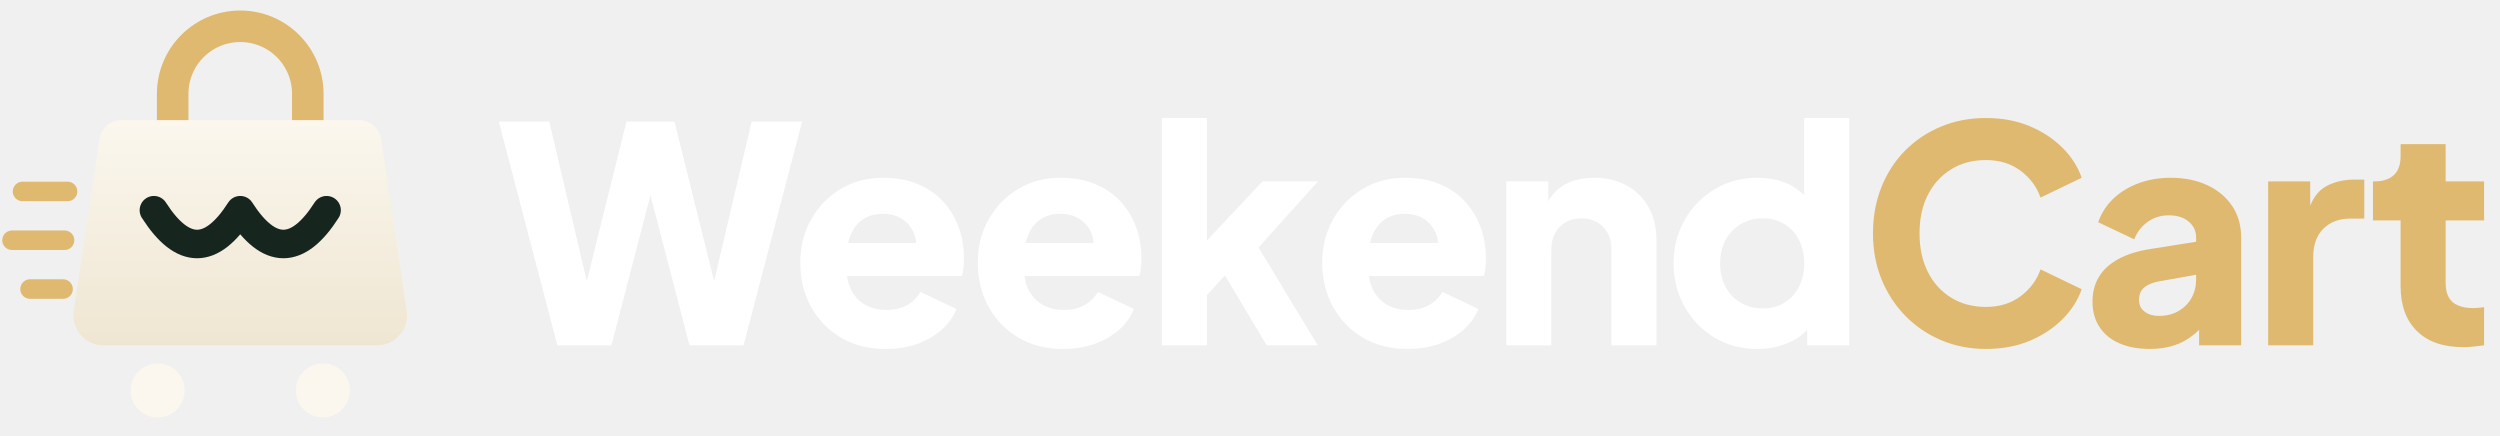
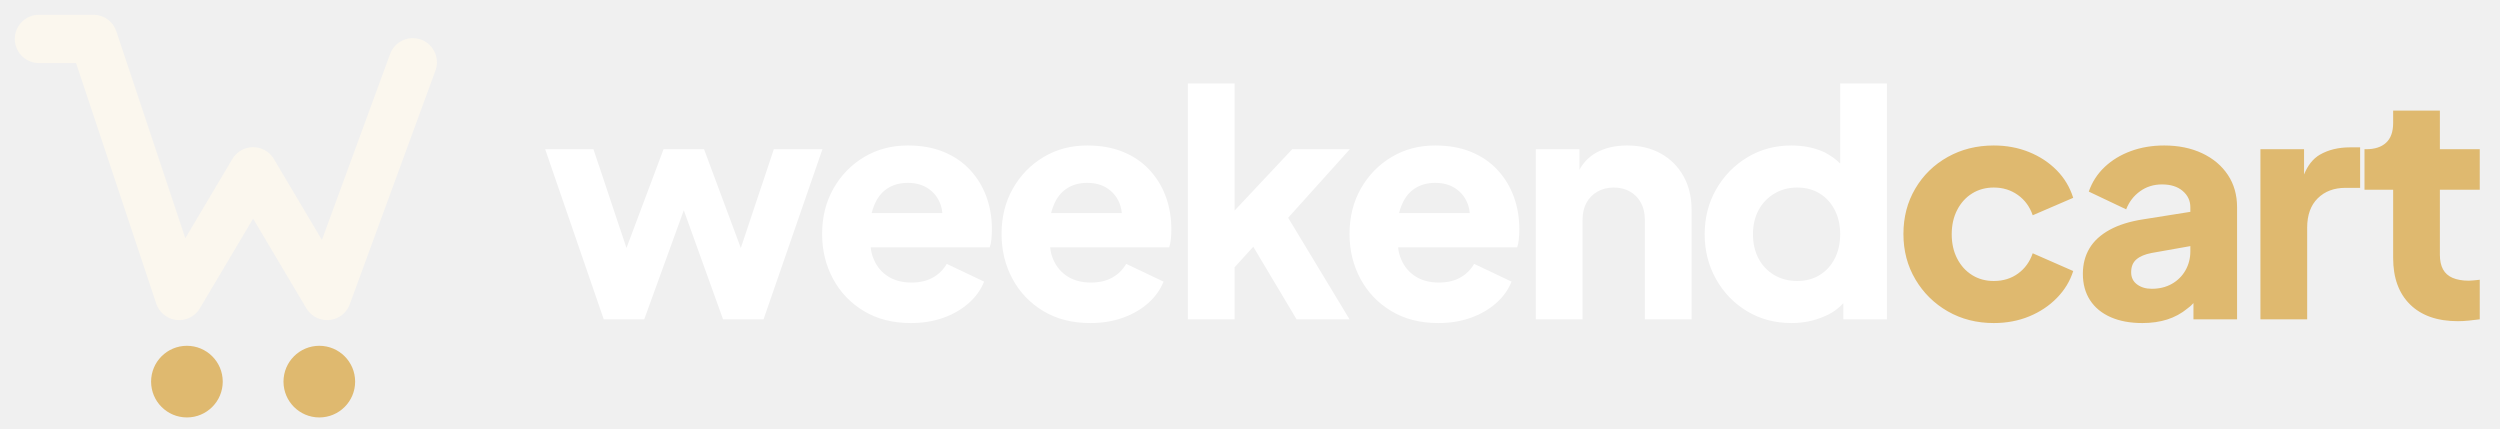
- <svg xmlns="http://www.w3.org/2000/svg" viewBox="0 5 333 58" width="1332" height="232" role="img" aria-label="WeekendCart">
-   <defs>
-     <linearGradient id="wc-logo-light" x1="0" y1="0" x2="0" y2="1">
-       <stop offset="0" stop-color="#fbf7ee" />
-       <stop offset="1" stop-color="#efe6d2" />
-     </linearGradient>
-   </defs>
-   <path d="M3 30.5H9" fill="none" stroke="#dfb96f" stroke-width="2.6" stroke-linecap="round" />
-   <path d="M1.6 37H8.6" fill="none" stroke="#dfb96f" stroke-width="2.6" stroke-linecap="round" />
-   <path d="M4 43.5H8.4" fill="none" stroke="#dfb96f" stroke-width="2.6" stroke-linecap="round" />
-   <path d="M23 22V17.5a9 9 0 0 1 18 0V22" fill="none" stroke="#dfb96f" stroke-width="4.2" stroke-linecap="round" />
-   <path d="M16.2 21H47.8a3 3 0 0 1 2.98 2.66L54.2 46.6a4 4 0 0 1-3.98 4.4H13.78a4 4 0 0 1-3.98-4.4L13.22 23.66A3 3 0 0 1 16.2 21Z" fill="url(#wc-logo-light)" />
-   <path d="M20.5 33q5.75 9 11.5 0q5.75 9 11.5 0" fill="none" stroke="#16261f" stroke-width="3.8" stroke-linecap="round" stroke-linejoin="round" />
-   <circle cx="21" cy="57" r="3.6" fill="#fbf7ee" />
-   <circle cx="43" cy="57" r="3.6" fill="#fbf7ee" />
+ <svg xmlns="http://www.w3.org/2000/svg" viewBox="-2 5 321 55" width="1284" height="220" role="img" aria-label="WeekendCart">
+   <defs />
+   <path d="M3 10H10L21 43L30.5 27L40 43L51 13" fill="none" stroke="#fbf7ee" stroke-width="6.2" stroke-linecap="round" stroke-linejoin="round" />
+   <circle cx="22" cy="54" r="4.6" fill="#dfb96f" />
+   <circle cx="39" cy="54" r="4.6" fill="#dfb96f" />
  <g fill="#ffffff">
-     <g transform="translate(66 51)">
-       <path d="M15.44 0L8.24 0L0.44-29.80L7.16-29.80L12.16-8.56L17.44-29.80L23.84-29.80L29.12-8.56L34.12-29.80L40.84-29.80L33.04 0L25.84 0L20.64-20L15.44 0ZM52 0.48L52 0.48Q48.52 0.48 45.96-1.06Q43.40-2.60 42-5.20Q40.60-7.80 40.60-10.96L40.60-10.96Q40.60-14.24 42.06-16.80Q43.52-19.36 46-20.84Q48.48-22.32 51.60-22.32L51.60-22.32Q54.20-22.32 56.20-21.50Q58.20-20.68 59.58-19.20Q60.96-17.72 61.68-15.78Q62.40-13.84 62.40-11.56L62.40-11.56Q62.40-10.92 62.34-10.30Q62.28-9.68 62.12-9.24L62.12-9.24L46.84-9.24Q46.92-8.40 47.24-7.68L47.24-7.68Q47.84-6.28 49.08-5.50Q50.32-4.72 52.08-4.72L52.08-4.72Q53.68-4.72 54.82-5.36Q55.96-6 56.60-7.12L56.60-7.12L61.40-4.84Q60.76-3.24 59.38-2.04Q58-0.84 56.12-0.18Q54.24 0.48 52 0.48ZM46.96-13.64L46.96-13.64L56.04-13.64Q56-14.16 55.84-14.64L55.84-14.64Q55.40-15.96 54.30-16.74Q53.20-17.52 51.60-17.52L51.60-17.52Q50.04-17.52 48.92-16.76Q47.80-16 47.24-14.52L47.24-14.52Q47.08-14.12 46.96-13.64ZM75.64 0.48L75.64 0.48Q72.16 0.48 69.60-1.06Q67.04-2.60 65.64-5.20Q64.24-7.80 64.24-10.96L64.24-10.96Q64.24-14.24 65.70-16.80Q67.16-19.36 69.64-20.84Q72.12-22.32 75.24-22.32L75.24-22.32Q77.84-22.32 79.84-21.50Q81.84-20.68 83.22-19.20Q84.60-17.72 85.32-15.78Q86.04-13.84 86.04-11.56L86.04-11.56Q86.04-10.92 85.98-10.30Q85.92-9.68 85.76-9.24L85.76-9.24L70.48-9.24Q70.56-8.40 70.88-7.68L70.88-7.68Q71.48-6.28 72.72-5.50Q73.96-4.72 75.72-4.72L75.72-4.72Q77.32-4.72 78.46-5.36Q79.60-6 80.24-7.12L80.24-7.12L85.04-4.84Q84.40-3.24 83.02-2.04Q81.64-0.84 79.76-0.18Q77.88 0.48 75.64 0.48ZM70.60-13.64L70.60-13.64L79.68-13.64Q79.64-14.16 79.48-14.64L79.48-14.64Q79.04-15.96 77.94-16.74Q76.84-17.52 75.24-17.52L75.24-17.52Q73.68-17.52 72.56-16.76Q71.44-16 70.88-14.52L70.88-14.52Q70.72-14.12 70.60-13.64ZM94.76 0L88.76 0L88.76-30.28L94.76-30.28L94.76-13.96L102.16-21.84L109.56-21.84L101.64-13.04L109.52 0L102.72 0L97.16-9.32L94.76-6.68L94.76 0ZM121.52 0.48L121.52 0.48Q118.04 0.48 115.48-1.06Q112.92-2.60 111.52-5.20Q110.12-7.80 110.12-10.96L110.12-10.96Q110.12-14.24 111.58-16.80Q113.04-19.36 115.52-20.84Q118.00-22.32 121.12-22.32L121.12-22.32Q123.72-22.32 125.72-21.50Q127.72-20.68 129.10-19.20Q130.48-17.72 131.20-15.78Q131.92-13.84 131.92-11.56L131.92-11.56Q131.92-10.92 131.86-10.30Q131.80-9.68 131.64-9.24L131.64-9.24L116.36-9.24Q116.44-8.40 116.76-7.68L116.76-7.68Q117.36-6.28 118.60-5.50Q119.84-4.72 121.60-4.72L121.60-4.72Q123.20-4.72 124.34-5.36Q125.48-6 126.12-7.12L126.12-7.12L130.92-4.84Q130.28-3.24 128.90-2.04Q127.52-0.84 125.64-0.18Q123.76 0.48 121.52 0.48ZM116.48-13.64L116.48-13.64L125.56-13.64Q125.52-14.16 125.36-14.64L125.36-14.64Q124.92-15.96 123.82-16.74Q122.72-17.52 121.12-17.52L121.12-17.52Q119.56-17.52 118.44-16.76Q117.32-16 116.76-14.52L116.76-14.52Q116.60-14.12 116.48-13.64ZM140.64 0L134.64 0L134.64-21.84L140.24-21.84L140.24-19.20Q141-20.60 142.40-21.40L142.40-21.40Q144.08-22.32 146.36-22.32L146.36-22.32Q148.84-22.32 150.70-21.28Q152.56-20.24 153.60-18.38Q154.64-16.52 154.64-14.04L154.64-14.04L154.64 0L148.64 0L148.64-12.76Q148.64-14.04 148.14-14.96Q147.64-15.88 146.74-16.40Q145.84-16.92 144.64-16.92L144.64-16.92Q143.48-16.92 142.56-16.40Q141.64-15.88 141.14-14.96Q140.64-14.04 140.64-12.76L140.64-12.76L140.64 0ZM168.08 0.48L168.08 0.48Q164.88 0.48 162.36-1.04Q159.84-2.56 158.38-5.16Q156.92-7.76 156.92-10.92L156.92-10.92Q156.92-14.12 158.40-16.70Q159.88-19.28 162.40-20.80Q164.92-22.32 168.04-22.32L168.04-22.32Q170.44-22.32 172.32-21.44L172.32-21.44Q173.48-20.84 174.32-20L174.32-20L174.32-30.28L180.32-30.28L180.32 0L174.72 0L174.72-2.08Q173.72-0.96 172.24-0.36L172.24-0.36Q170.32 0.48 168.08 0.48ZM168.80-4.92Q170.44-4.92 171.68-5.68Q172.92-6.44 173.62-7.80Q174.32-9.16 174.32-10.92Q174.32-12.68 173.62-14.04Q172.92-15.40 171.68-16.16Q170.44-16.92 168.80-16.92Q167.16-16.92 165.86-16.14Q164.56-15.36 163.84-14.02Q163.12-12.68 163.12-10.92Q163.12-9.16 163.84-7.80Q164.56-6.44 165.86-5.68Q167.16-4.92 168.80-4.92Z" />
+     <g transform="translate(67.56 46)">
+       <path d="M13.16 0L7.96 0L0.44-21.84L6.64-21.84L10.88-9.16L15.64-21.84L20.84-21.84L25.56-9.16L29.80-21.84L36.04-21.84L28.48 0L23.28 0L18.24-14L13.16 0ZM47.40 0.48L47.40 0.48Q43.92 0.48 41.36-1.06Q38.80-2.60 37.40-5.20Q36.00-7.80 36.00-10.96L36.00-10.96Q36.00-14.24 37.46-16.80Q38.92-19.36 41.40-20.84Q43.88-22.32 47.00-22.32L47.00-22.32Q49.60-22.32 51.60-21.50Q53.60-20.68 54.98-19.20Q56.36-17.72 57.08-15.78Q57.80-13.84 57.80-11.56L57.80-11.56Q57.80-10.92 57.74-10.30Q57.68-9.68 57.52-9.24L57.52-9.24L42.24-9.24Q42.32-8.40 42.64-7.68L42.64-7.68Q43.24-6.28 44.48-5.50Q45.72-4.72 47.48-4.72L47.48-4.72Q49.08-4.72 50.22-5.36Q51.36-6 52.00-7.12L52.00-7.12L56.80-4.84Q56.16-3.24 54.78-2.04Q53.40-0.84 51.52-0.18Q49.64 0.48 47.40 0.48ZM42.36-13.64L42.36-13.64L51.44-13.64Q51.40-14.16 51.24-14.64L51.24-14.64Q50.80-15.96 49.70-16.74Q48.60-17.52 47.00-17.52L47.00-17.52Q45.44-17.52 44.32-16.76Q43.20-16 42.64-14.52L42.64-14.52Q42.48-14.12 42.36-13.64ZM70.44 0.48L70.44 0.48Q66.96 0.48 64.40-1.06Q61.84-2.60 60.44-5.20Q59.04-7.80 59.04-10.96L59.04-10.96Q59.04-14.24 60.50-16.80Q61.96-19.36 64.44-20.84Q66.92-22.32 70.04-22.32L70.04-22.32Q72.64-22.32 74.64-21.50Q76.64-20.68 78.02-19.20Q79.40-17.72 80.12-15.78Q80.84-13.84 80.84-11.56L80.84-11.56Q80.84-10.92 80.78-10.30Q80.72-9.68 80.56-9.24L80.56-9.24L65.28-9.24Q65.36-8.40 65.68-7.68L65.68-7.68Q66.28-6.28 67.52-5.50Q68.76-4.72 70.52-4.72L70.52-4.72Q72.12-4.72 73.26-5.36Q74.40-6 75.04-7.12L75.04-7.12L79.84-4.84Q79.20-3.24 77.82-2.04Q76.44-0.84 74.56-0.18Q72.68 0.48 70.44 0.48ZM65.40-13.64L65.40-13.64L74.48-13.64Q74.44-14.16 74.28-14.64L74.28-14.64Q73.84-15.96 72.74-16.74Q71.64-17.52 70.04-17.52L70.04-17.52Q68.48-17.52 67.36-16.76Q66.24-16 65.68-14.52L65.68-14.52Q65.52-14.12 65.40-13.64ZM88.96 0L82.96 0L82.96-30.28L88.96-30.28L88.96-13.96L96.36-21.84L103.76-21.84L95.84-13.04L103.72 0L96.92 0L91.36-9.32L88.96-6.68L88.96 0ZM115.12 0.48L115.12 0.48Q111.64 0.48 109.08-1.06Q106.52-2.60 105.12-5.20Q103.72-7.80 103.72-10.96L103.72-10.96Q103.72-14.24 105.18-16.80Q106.64-19.36 109.12-20.84Q111.60-22.32 114.72-22.32L114.72-22.32Q117.32-22.32 119.32-21.50Q121.32-20.68 122.70-19.20Q124.08-17.72 124.80-15.78Q125.52-13.84 125.52-11.56L125.52-11.56Q125.52-10.92 125.46-10.30Q125.40-9.68 125.24-9.24L125.24-9.24L109.96-9.24Q110.04-8.40 110.36-7.68L110.36-7.68Q110.96-6.28 112.20-5.50Q113.44-4.72 115.20-4.72L115.20-4.72Q116.80-4.72 117.94-5.36Q119.08-6 119.72-7.12L119.72-7.12L124.52-4.84Q123.88-3.24 122.50-2.04Q121.12-0.84 119.24-0.18Q117.36 0.48 115.12 0.48ZM110.08-13.64L110.08-13.64L119.16-13.64Q119.12-14.16 118.96-14.64L118.96-14.64Q118.52-15.96 117.42-16.74Q116.32-17.52 114.72-17.52L114.72-17.52Q113.16-17.52 112.04-16.76Q110.92-16 110.36-14.52L110.36-14.52Q110.20-14.12 110.08-13.64ZM133.64 0L127.64 0L127.64-21.84L133.24-21.84L133.24-19.20Q134.00-20.60 135.40-21.40L135.40-21.40Q137.08-22.32 139.36-22.32L139.36-22.32Q141.84-22.32 143.70-21.28Q145.56-20.24 146.60-18.38Q147.64-16.52 147.64-14.04L147.64-14.04L147.64 0L141.64 0L141.64-12.76Q141.64-14.04 141.14-14.96Q140.64-15.88 139.74-16.40Q138.84-16.92 137.64-16.92L137.64-16.92Q136.48-16.92 135.56-16.40Q134.64-15.88 134.14-14.96Q133.64-14.04 133.64-12.76L133.64-12.76L133.64 0ZM160.48 0.48L160.48 0.48Q157.28 0.48 154.76-1.04Q152.24-2.56 150.78-5.16Q149.32-7.76 149.32-10.92L149.32-10.92Q149.32-14.12 150.80-16.70Q152.28-19.28 154.80-20.80Q157.32-22.32 160.44-22.32L160.44-22.32Q162.84-22.32 164.72-21.44L164.72-21.44Q165.88-20.84 166.72-20L166.72-20L166.72-30.28L172.72-30.28L172.72 0L167.12 0L167.12-2.08Q166.12-0.96 164.64-0.36L164.64-0.36Q162.72 0.48 160.48 0.48ZM161.20-4.92Q162.84-4.92 164.08-5.68Q165.32-6.44 166.02-7.80Q166.72-9.16 166.72-10.92Q166.72-12.68 166.02-14.04Q165.32-15.40 164.08-16.16Q162.84-16.92 161.20-16.92Q159.56-16.92 158.26-16.14Q156.96-15.36 156.24-14.02Q155.52-12.68 155.52-10.92Q155.52-9.16 156.24-7.80Q156.96-6.44 158.26-5.68Q159.56-4.92 161.20-4.92Z" />
    </g>
  </g>
  <g fill="#dfb96f">
-     <g transform="translate(66 51)">
-       <path d="M198.52 0.48L198.52 0.48Q195.32 0.48 192.58-0.68Q189.84-1.84 187.80-3.92Q185.76-6 184.62-8.80Q183.48-11.60 183.48-14.92L183.48-14.92Q183.48-18.24 184.60-21.06Q185.72-23.88 187.76-25.94Q189.80-28 192.54-29.14Q195.28-30.28 198.52-30.28L198.52-30.28Q201.76-30.28 204.34-29.20Q206.92-28.12 208.72-26.32Q210.52-24.52 211.28-22.32L211.28-22.32L205.80-19.68Q205.04-21.84 203.14-23.26Q201.24-24.68 198.52-24.68L198.52-24.68Q195.88-24.68 193.88-23.44Q191.88-22.20 190.78-20.02Q189.68-17.84 189.68-14.92L189.68-14.92Q189.68-12 190.78-9.80Q191.88-7.60 193.88-6.36Q195.88-5.12 198.52-5.12L198.52-5.12Q201.24-5.12 203.14-6.54Q205.04-7.96 205.80-10.12L205.80-10.12L211.28-7.48Q210.52-5.28 208.72-3.48Q206.92-1.68 204.34-0.60Q201.76 0.48 198.52 0.48ZM220.36 0.48L220.36 0.48Q218 0.48 216.28-0.28Q214.56-1.04 213.64-2.46Q212.72-3.88 212.72-5.84L212.72-5.84Q212.72-7.68 213.56-9.10Q214.40-10.52 216.14-11.48Q217.88-12.44 220.48-12.84L220.48-12.84L226.52-13.80L226.52-14.40Q226.52-15.64 225.54-16.48Q224.56-17.32 222.88-17.32L222.88-17.32Q221.28-17.32 220.06-16.44Q218.84-15.56 218.28-14.12L218.28-14.12L213.48-16.40Q214.12-18.24 215.52-19.56Q216.92-20.88 218.88-21.60Q220.84-22.32 223.16-22.32L223.16-22.32Q225.92-22.32 228.04-21.32Q230.16-20.32 231.34-18.54Q232.52-16.76 232.52-14.40L232.52-14.40L232.52 0L226.92 0L226.92-2.08Q226.56-1.68 226.16-1.40L226.16-1.40Q225-0.44 223.56 0.02Q222.12 0.48 220.36 0.48ZM226.52-8.72L226.52-9.40L221.56-8.52Q220.28-8.28 219.60-7.70Q218.92-7.12 218.92-6.04L218.92-6.04Q218.92-5.04 219.68-4.48Q220.44-3.92 221.56-3.92L221.56-3.92Q223.04-3.92 224.16-4.56Q225.28-5.20 225.90-6.30Q226.52-7.40 226.52-8.72L226.52-8.72ZM242.12 0L236.12 0L236.12-21.84L241.72-21.84L241.72-18.60Q242.44-20.36 243.72-21.12L243.72-21.12Q245.36-22.08 247.64-22.08L247.64-22.08L248.92-22.08L248.92-16.88L247.04-16.88Q244.84-16.88 243.48-15.54Q242.12-14.20 242.12-11.76L242.12-11.76L242.12 0ZM262.08 0.24L262.08 0.24Q258.12 0.24 255.94-1.90Q253.76-4.04 253.76-7.88L253.76-7.88L253.76-16.64L250.08-16.64L250.08-21.84L250.28-21.84Q251.96-21.84 252.86-22.68Q253.76-23.52 253.76-25.20L253.76-25.20L253.76-26.80L259.76-26.80L259.76-21.84L264.88-21.84L264.88-16.64L259.76-16.64L259.76-8.28Q259.76-7.16 260.16-6.42Q260.56-5.68 261.40-5.32Q262.24-4.96 263.48-4.96L263.48-4.96Q263.76-4.96 264.12-5Q264.48-5.04 264.88-5.08L264.88-5.08L264.88 0Q264.28 0.08 263.52 0.16Q262.76 0.24 262.08 0.24Z" />
+     <g transform="translate(67.56 46)">
+       <path d="M186.44 0.48L186.44 0.48Q183.16 0.48 180.54-1.02Q177.92-2.52 176.38-5.12Q174.84-7.72 174.84-10.96L174.84-10.96Q174.84-14.20 176.36-16.78Q177.88-19.36 180.52-20.84Q183.16-22.32 186.44-22.32L186.44-22.32Q188.88-22.32 190.96-21.48Q193.04-20.64 194.52-19.14Q196.00-17.64 196.64-15.60L196.64-15.60L191.44-13.36Q190.88-15 189.54-15.96Q188.20-16.92 186.44-16.92L186.44-16.92Q184.88-16.92 183.66-16.16Q182.44-15.40 181.74-14.04Q181.04-12.68 181.04-10.92L181.04-10.92Q181.04-9.16 181.74-7.80Q182.44-6.44 183.66-5.68Q184.88-4.92 186.44-4.92L186.44-4.92Q188.24-4.92 189.56-5.88Q190.88-6.84 191.44-8.48L191.44-8.48L196.64-6.20Q196.04-4.28 194.56-2.76Q193.08-1.24 191.00-0.38Q188.92 0.48 186.44 0.48ZM205.52 0.48L205.52 0.48Q203.16 0.48 201.44-0.28Q199.72-1.04 198.80-2.46Q197.88-3.88 197.88-5.84L197.88-5.84Q197.88-7.68 198.72-9.10Q199.56-10.52 201.30-11.48Q203.04-12.44 205.64-12.84L205.64-12.84L211.68-13.80L211.68-14.40Q211.68-15.64 210.70-16.48Q209.72-17.32 208.04-17.32L208.04-17.32Q206.44-17.32 205.22-16.44Q204.00-15.56 203.44-14.12L203.44-14.12L198.64-16.40Q199.28-18.24 200.68-19.56Q202.08-20.88 204.04-21.60Q206.00-22.32 208.32-22.32L208.32-22.32Q211.08-22.32 213.20-21.32Q215.32-20.32 216.50-18.54Q217.68-16.76 217.68-14.40L217.68-14.40L217.68 0L212.08 0L212.08-2.08Q211.72-1.68 211.32-1.40L211.32-1.40Q210.16-0.44 208.72 0.02Q207.28 0.48 205.52 0.48ZM211.68-8.72L211.68-9.40L206.72-8.52Q205.44-8.28 204.76-7.70Q204.08-7.12 204.08-6.04L204.08-6.04Q204.08-5.04 204.84-4.48Q205.60-3.92 206.72-3.92L206.72-3.92Q208.20-3.92 209.32-4.56Q210.44-5.20 211.06-6.30Q211.68-7.40 211.68-8.72L211.68-8.72ZM226.68 0L220.68 0L220.68-21.84L226.28-21.84L226.28-18.60Q227.00-20.36 228.28-21.12L228.28-21.12Q229.92-22.08 232.20-22.08L232.20-22.08L233.48-22.08L233.48-16.88L231.60-16.88Q229.40-16.88 228.04-15.54Q226.68-14.20 226.68-11.76L226.68-11.76L226.68 0ZM246.04 0.24L246.04 0.24Q242.08 0.24 239.90-1.90Q237.72-4.04 237.72-7.88L237.72-7.88L237.72-16.64L234.04-16.64L234.04-21.84L234.24-21.84Q235.92-21.84 236.82-22.68Q237.72-23.52 237.72-25.20L237.72-25.20L237.72-26.80L243.72-26.80L243.72-21.84L248.84-21.84L248.84-16.64L243.72-16.64L243.72-8.28Q243.72-7.16 244.12-6.42Q244.52-5.68 245.36-5.32Q246.20-4.96 247.44-4.96L247.44-4.96Q247.72-4.96 248.08-5Q248.44-5.04 248.84-5.08L248.84-5.08L248.84 0Q248.24 0.08 247.48 0.16Q246.72 0.24 246.04 0.24Z" />
    </g>
  </g>
</svg>
